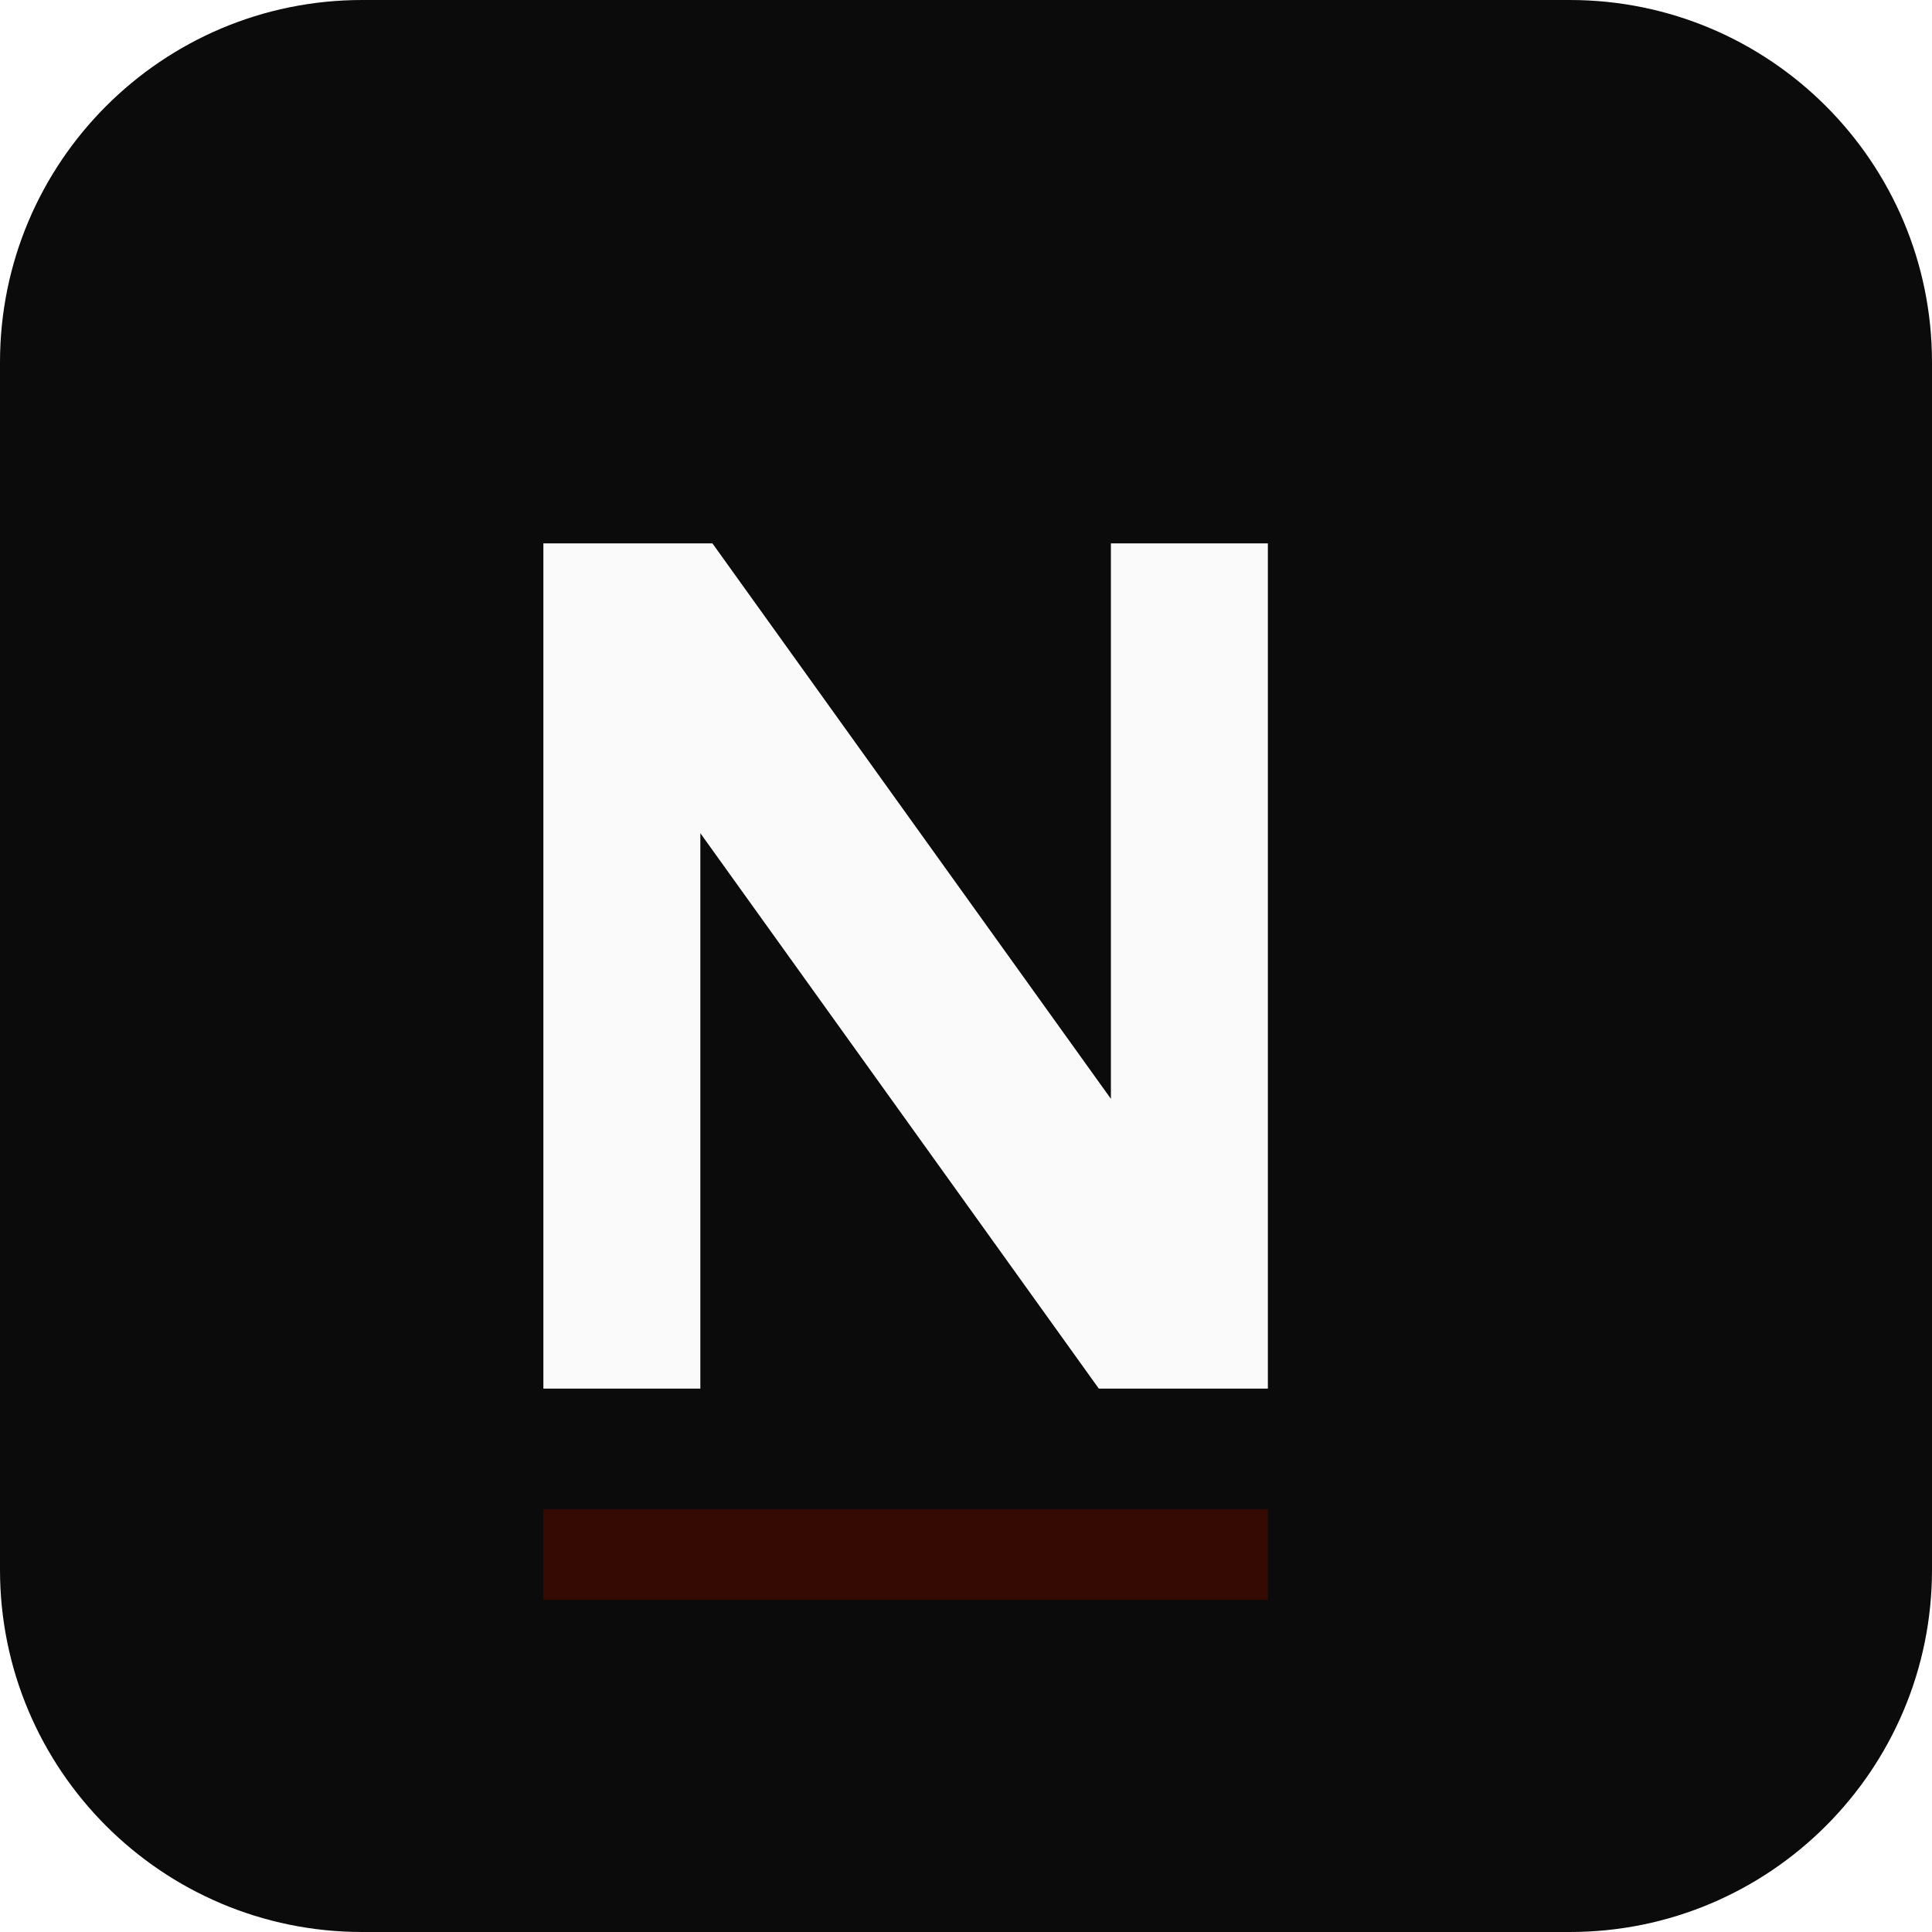
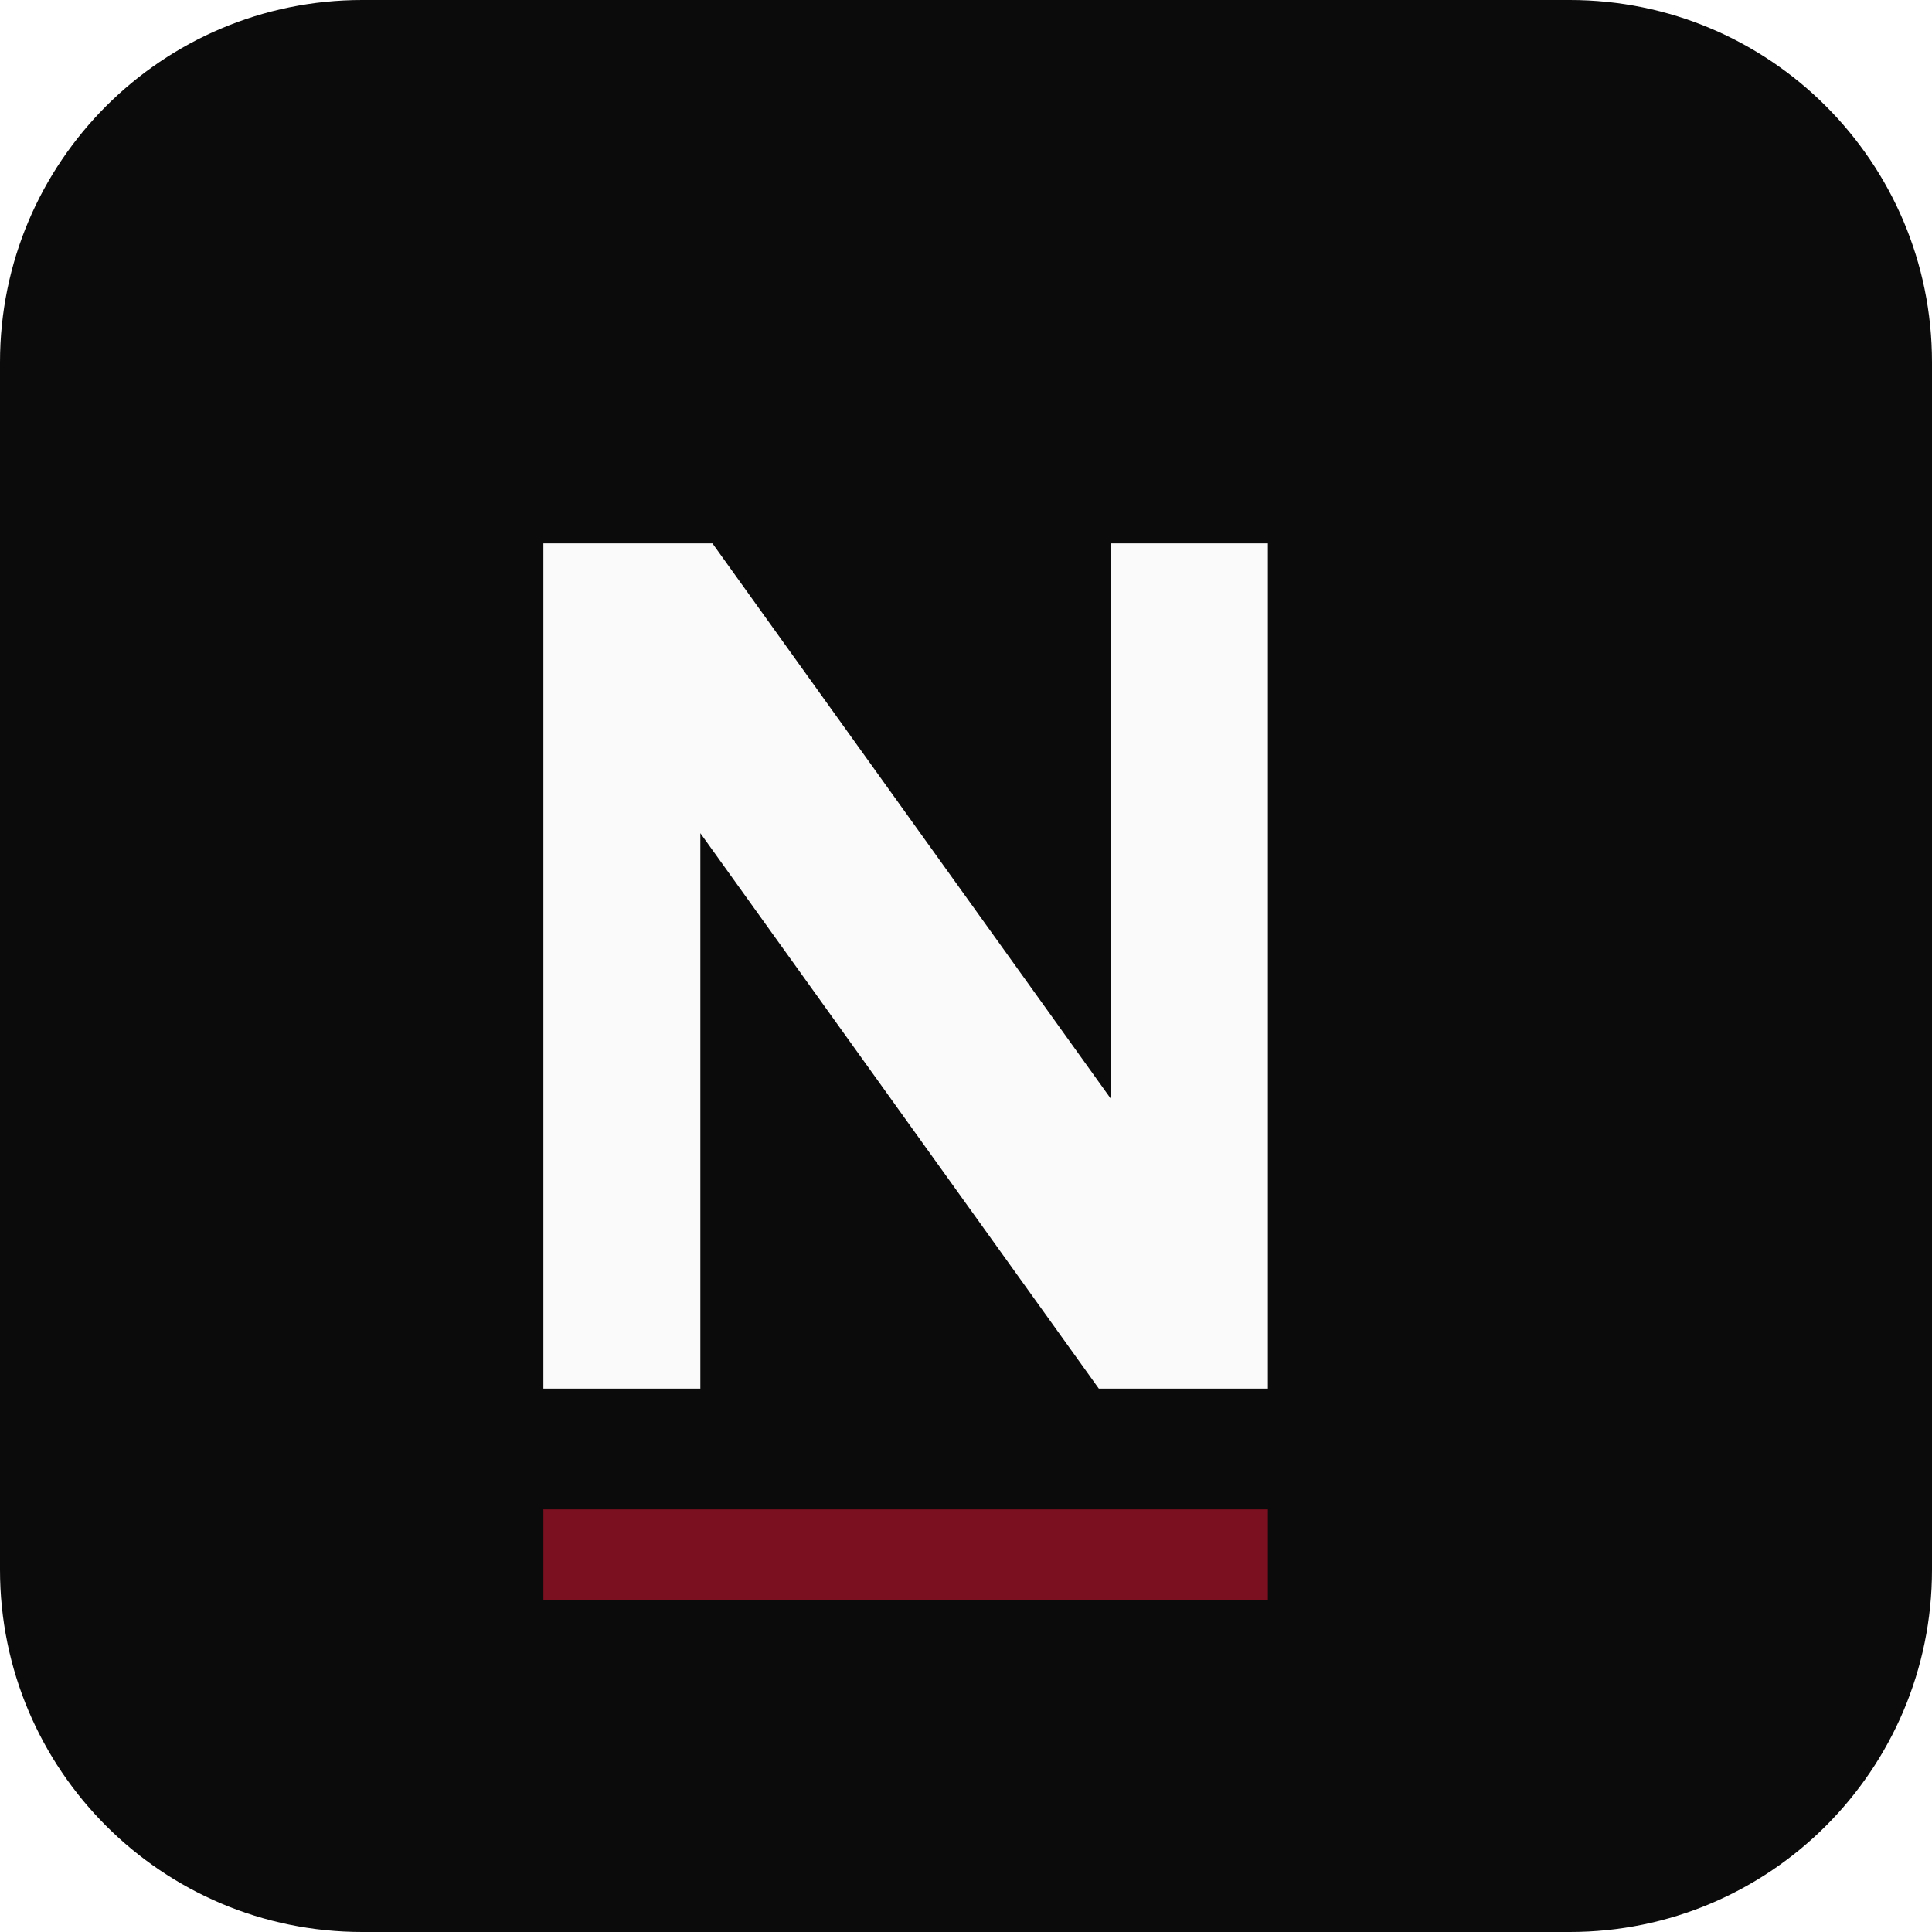
<svg xmlns="http://www.w3.org/2000/svg" viewBox="0 0 64 64" width="64" height="64">
  <rect width="64" height="64" rx="12" fill="#0B0B0C" />
  <path d="M18 46V18h5.6l13.2 18.4V18H42v28h-5.6L23.2 27.6V46H18z" fill="#FAFAFA" />
-   <rect x="18" y="50" width="24" height="3" fill="#350a03" />
+   <rect x="18" y="50" width="24" height="3" fill="#7a1020" />
</svg>
